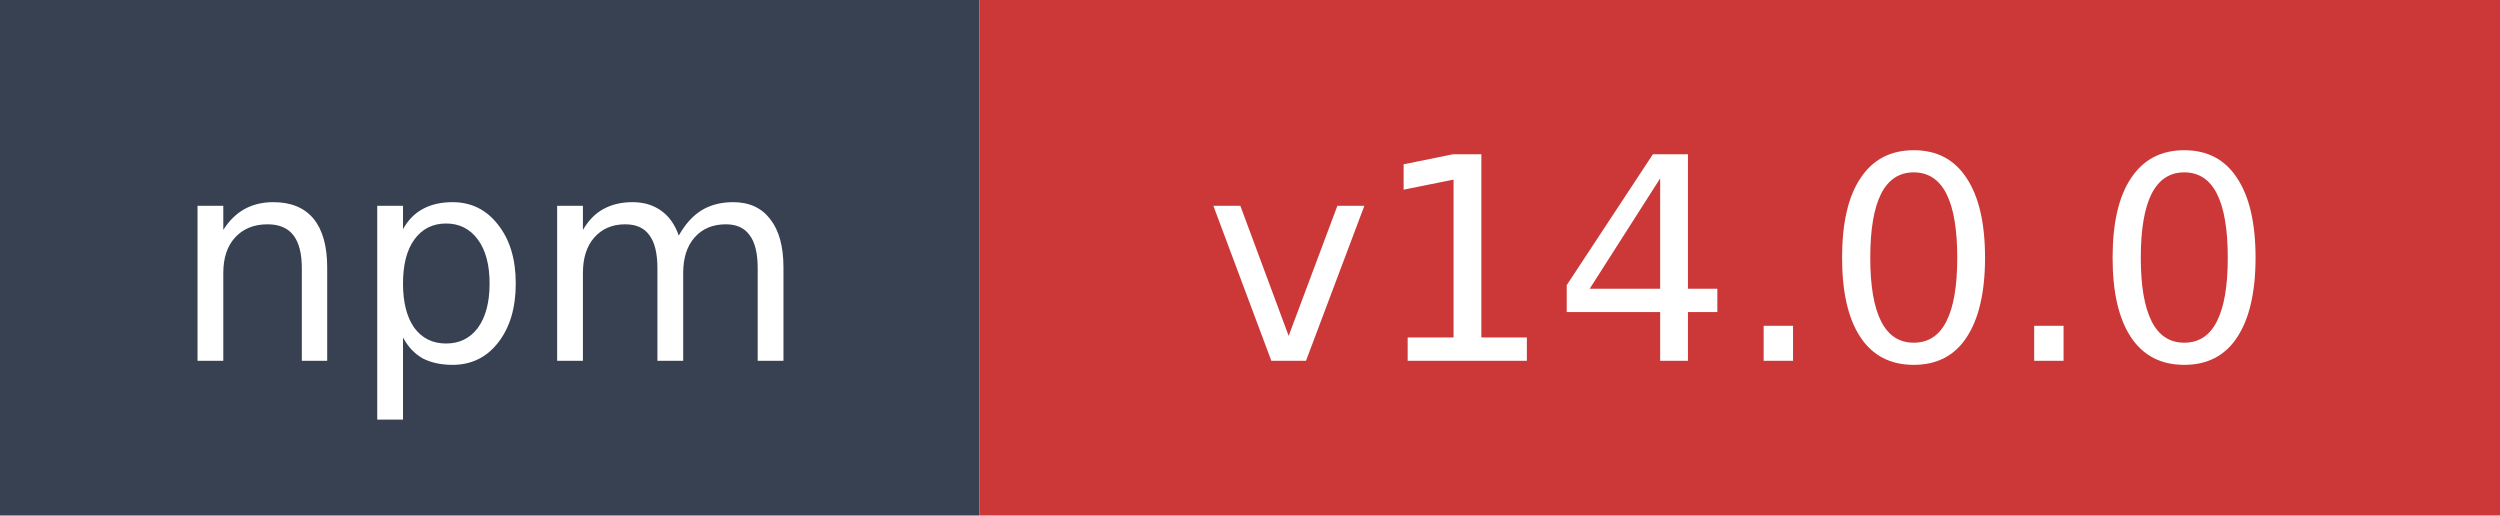
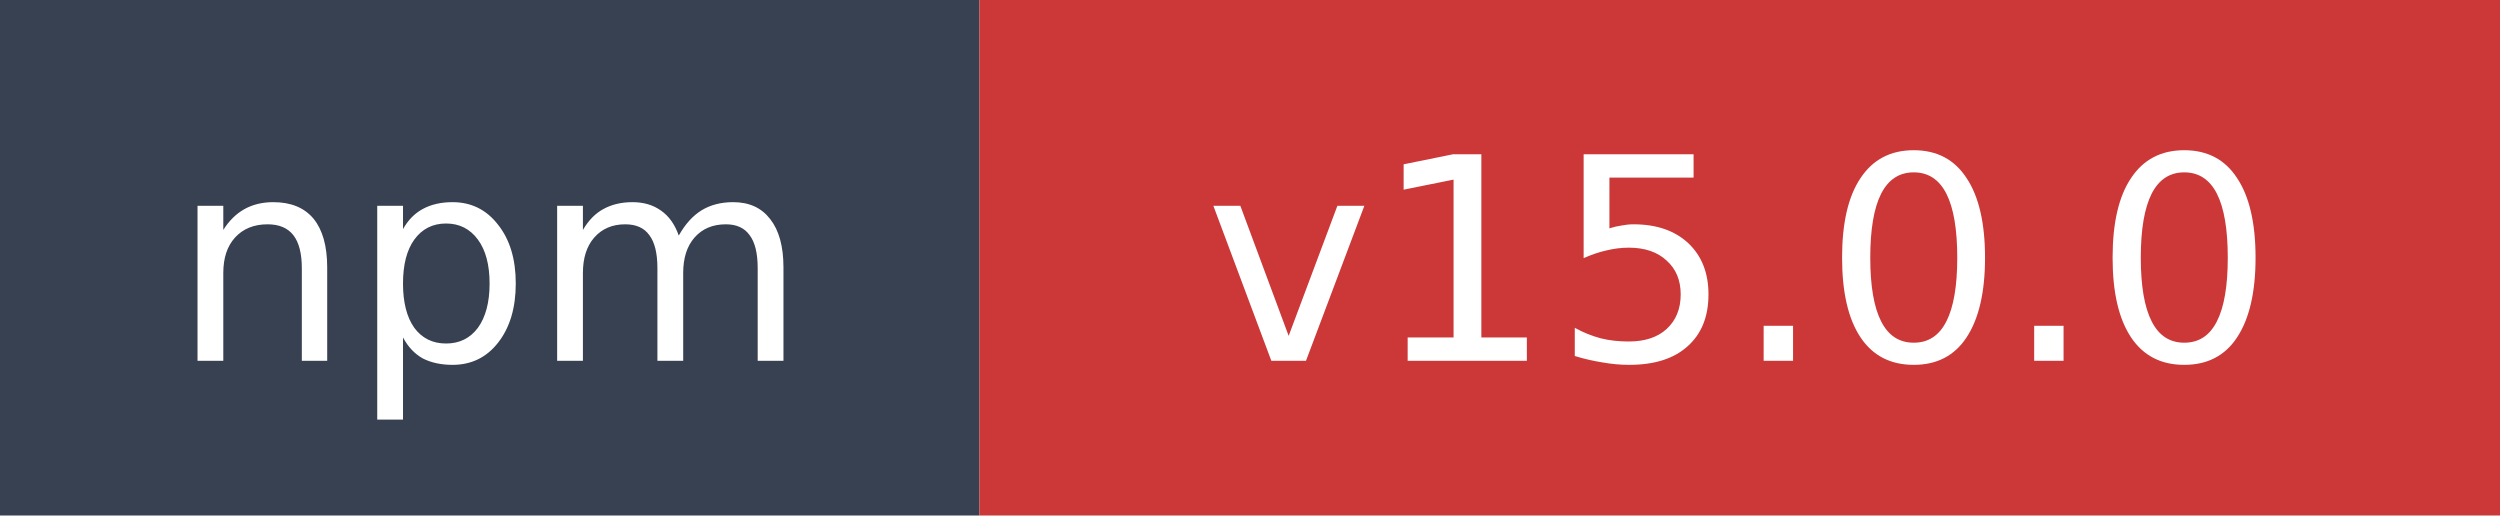
- <svg xmlns="http://www.w3.org/2000/svg" width="97" height="20" role="img" aria-label="npm: v14.0.0">
+ <svg xmlns="http://www.w3.org/2000/svg" width="97" height="20" role="img" aria-label="npm: v15.0.0">
  <rect width="38" height="20" fill="#374151" />
  <rect x="38" width="59" height="20" fill="#cb3837" />
  <text x="19" y="14" fill="#ffffff" font-family="Verdana,Geneva,DejaVu Sans,sans-serif" font-size="11" text-anchor="middle">npm</text>
-   <text x="67.5" y="14" fill="#ffffff" font-family="Verdana,Geneva,DejaVu Sans,sans-serif" font-size="11" text-anchor="middle">v14.0.0</text>
+   <text x="67.5" y="14" fill="#ffffff" font-family="Verdana,Geneva,DejaVu Sans,sans-serif" font-size="11" text-anchor="middle">v15.0.0</text>
</svg>
